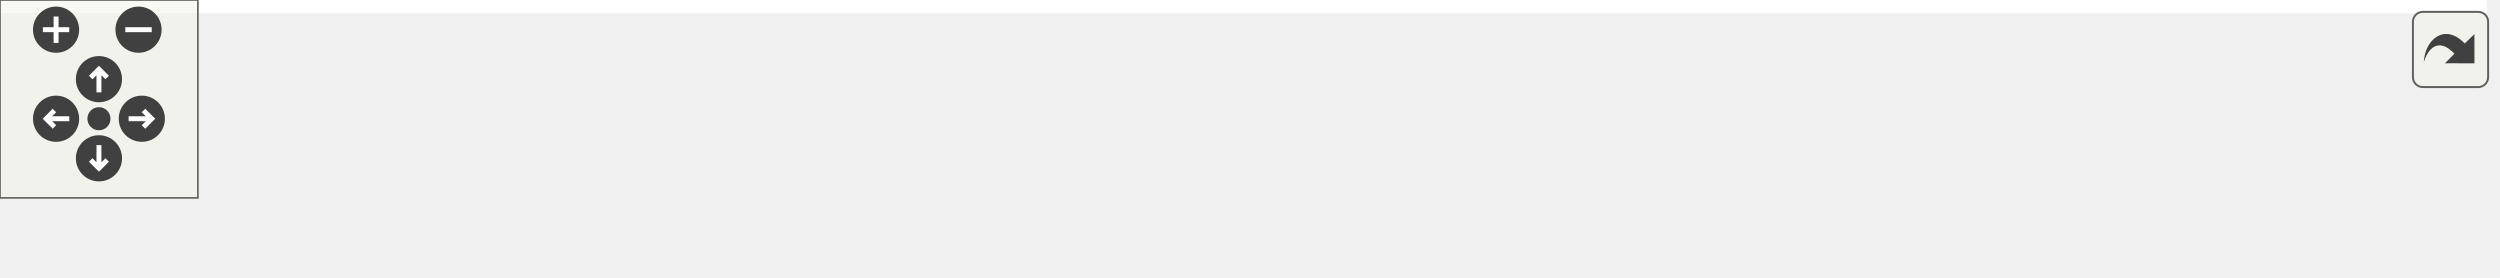
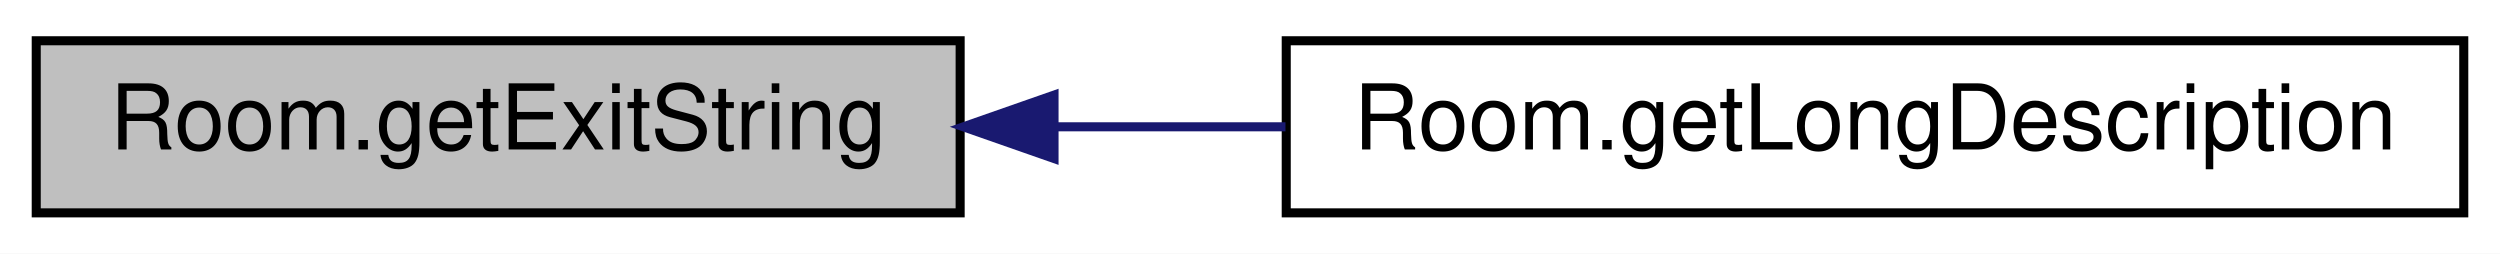
- <svg xmlns="http://www.w3.org/2000/svg" xmlns:xlink="http://www.w3.org/1999/xlink" id="main" version="1.1" xml:space="preserve">
-   <style type="text/css">
- .edge:hover path { stroke: red; }
- .edge:hover polygon { stroke: red; fill: red; }
- </style>
-   <defs>
-     <circle id="rim" cx="0" cy="0" r="7" />
-     <circle id="rim2" cx="0" cy="0" r="3.5" />
-     <g id="zoomPlus">
-       <use xlink:href="#rim" fill="#404040">
-         <set attributeName="fill" to="#808080" begin="zoomplus.mouseover" end="zoomplus.mouseout" />
-       </use>
-       <path d="M-4,0h8M0,-4v8" fill="none" stroke="white" stroke-width="1.5" pointer-events="none" />
+ <svg xmlns="http://www.w3.org/2000/svg" xmlns:xlink="http://www.w3.org/1999/xlink" width="276pt" height="28pt" viewBox="0.00 0.00 276.00 28.00">
+   <g id="graph0" class="graph" transform="scale(1 1) rotate(0) translate(4 24)">
+     <polygon fill="white" stroke="none" points="-4,4 -4,-24 272,-24 272,4 -4,4" />
+     <g id="node1" class="node">
+       <polygon fill="#bfbfbf" stroke="black" points="0,-0.5 0,-19.5 102,-19.5 102,-0.5 0,-0.5" />
+       <text text-anchor="middle" x="51" y="-7.5" font-family="Helvetica,sans-Serif" font-size="10.00">Room.getExitString</text>
    </g>
-     <g id="zoomMin">
-       <use xlink:href="#rim" fill="#404040">
-         <set attributeName="fill" to="#808080" begin="zoomminus.mouseover" end="zoomminus.mouseout" />
-       </use>
-       <path d="M-4,0h8" fill="none" stroke="white" stroke-width="1.5" pointer-events="none" />
-     </g>
-     <g id="dirArrow">
-       <path fill="none" stroke="white" stroke-width="1.5" d="M0,-3.0v7 M-2.5,-0.5L0,-3.0L2.5,-0.5" />
-     </g>
-     <g id="resetDef">
-       <use xlink:href="#rim2" fill="#404040">
-         <set attributeName="fill" to="#808080" begin="reset.mouseover" end="reset.mouseout" />
-       </use>
-     </g>
-   </defs>
-   <svg id="graph" class="graph">
-     <g id="viewport">
-       <polygon fill="white" stroke="none" points="-4,4 -4,-24 754,-24 754,4 -4,4" />
-       <g id="node1" class="node">
-         <polygon fill="#bfbfbf" stroke="black" points="0,-0.5 0,-19.5 102,-19.5 102,-0.5 0,-0.5" />
-         <text text-anchor="middle" x="51" y="-7.5" font-family="Helvetica,sans-Serif" font-size="10.00">Room.getExitString</text>
-       </g>
-       <g id="node2" class="node">
-         <g id="a_node2">
-           <a xlink:href="classRoom.html#a23a25854d7544fb0b41190a4d6bd1322" target="_top" xlink:title="Room.getLongDescription">
-             <polygon fill="white" stroke="black" points="138,-0.5 138,-19.5 268,-19.5 268,-0.5 138,-0.5" />
-             <text text-anchor="middle" x="203" y="-7.5" font-family="Helvetica,sans-Serif" font-size="10.00">Room.getLongDescription</text>
-           </a>
-         </g>
-       </g>
-       <g id="edge1" class="edge">
-         <path fill="none" stroke="midnightblue" d="M112.44,-10C120.826,-10 129.465,-10 137.916,-10" />
-         <polygon fill="midnightblue" stroke="midnightblue" points="112.365,-6.5 102.365,-10 112.365,-13.5 112.365,-6.5" />
-       </g>
-       <g id="node3" class="node">
-         <g id="a_node3">
-           <a xlink:href="classGameEngine.html#ab620e2e6c8627aba28cc2c33fefe50e3" target="_top" xlink:title="GameEngine.lookAround">
-             <polygon fill="white" stroke="black" points="304.5,-0.5 304.5,-19.5 429.5,-19.5 429.5,-0.5 304.5,-0.5" />
-             <text text-anchor="middle" x="367" y="-7.5" font-family="Helvetica,sans-Serif" font-size="10.00">GameEngine.lookAround</text>
-           </a>
-         </g>
-       </g>
-       <g id="edge2" class="edge">
-         <path fill="none" stroke="midnightblue" d="M278.198,-10C286.926,-10 295.759,-10 304.289,-10" />
-         <polygon fill="midnightblue" stroke="midnightblue" points="278.027,-6.5 268.027,-10 278.027,-13.5 278.027,-6.5" />
-       </g>
-       <g id="node4" class="node">
-         <g id="a_node4">
-           <a xlink:href="classGameEngine.html#ad7133885f313fa99bca3bb7cb8272f64" target="_top" xlink:title="GameEngine.processCommand">
-             <polygon fill="white" stroke="black" points="466.5,-0.5 466.5,-19.5 621.5,-19.5 621.5,-0.5 466.5,-0.5" />
-             <text text-anchor="middle" x="544" y="-7.5" font-family="Helvetica,sans-Serif" font-size="10.00">GameEngine.processCommand</text>
-           </a>
-         </g>
-       </g>
-       <g id="edge3" class="edge">
-         <path fill="none" stroke="midnightblue" d="M439.804,-10C448.514,-10 457.44,-10 466.219,-10" />
-         <polygon fill="midnightblue" stroke="midnightblue" points="439.698,-6.5 429.698,-10 439.698,-13.5 439.698,-6.5" />
-       </g>
-       <g id="node5" class="node">
-         <g id="a_node5">
-           <a xlink:href="classGameEngine.html#a0cfc6fc69e60ffe8a436d04de0938349" target="_top" xlink:title="GameEngine.test">
-             <polygon fill="white" stroke="black" points="658,-0.5 658,-19.5 750,-19.5 750,-0.5 658,-0.5" />
-             <text text-anchor="middle" x="704" y="-7.5" font-family="Helvetica,sans-Serif" font-size="10.00">GameEngine.test</text>
-           </a>
-         </g>
-       </g>
-       <g id="edge4" class="edge">
-         <path fill="none" stroke="midnightblue" d="M631.868,-10C640.858,-10 649.71,-10 657.953,-10" />
-         <polygon fill="midnightblue" stroke="midnightblue" points="631.686,-6.5 621.686,-10 631.686,-13.5 631.686,-6.5" />
+     <g id="node2" class="node">
+       <g id="a_node2">
+         <a xlink:href="classRoom.html#a23a25854d7544fb0b41190a4d6bd1322" target="_top" xlink:title="Return the description of the room, the available exits plus the items in the room if any...">
+           <polygon fill="white" stroke="black" points="138,-0.5 138,-19.5 268,-19.5 268,-0.5 138,-0.5" />
+           <text text-anchor="middle" x="203" y="-7.5" font-family="Helvetica,sans-Serif" font-size="10.00">Room.getLongDescription</text>
+         </a>
      </g>
    </g>
-   </svg>
-   <g id="navigator" transform="translate(0 0)" fill="#404254">
-     <rect fill="#f2f5e9" fill-opacity="0.5" stroke="#606060" stroke-width=".5" x="0" y="0" width="60" height="60" />
-     <use id="zoomplus" xlink:href="#zoomPlus" x="17" y="9" />
-     <use id="zoomminus" xlink:href="#zoomMin" x="42" y="9" />
-     <use id="reset" xlink:href="#resetDef" x="30" y="36" />
-     <g id="arrowUp" xlink:href="#dirArrow" transform="translate(30 24)">
-       <use xlink:href="#rim" fill="#404040">
-         <set attributeName="fill" to="#808080" begin="arrowUp.mouseover" end="arrowUp.mouseout" />
-       </use>
-       <path fill="none" stroke="white" stroke-width="1.5" d="M0,-3.0v7 M-2.5,-0.5L0,-3.0L2.5,-0.5" />
-     </g>
-     <g id="arrowRight" xlink:href="#dirArrow" transform="rotate(90) translate(36 -43)">
-       <use xlink:href="#rim" fill="#404040">
-         <set attributeName="fill" to="#808080" begin="arrowRight.mouseover" end="arrowRight.mouseout" />
-       </use>
-       <path fill="none" stroke="white" stroke-width="1.5" d="M0,-3.0v7 M-2.5,-0.5L0,-3.0L2.5,-0.5" />
-     </g>
-     <g id="arrowDown" xlink:href="#dirArrow" transform="rotate(180) translate(-30 -48)">
-       <use xlink:href="#rim" fill="#404040">
-         <set attributeName="fill" to="#808080" begin="arrowDown.mouseover" end="arrowDown.mouseout" />
-       </use>
-       <path fill="none" stroke="white" stroke-width="1.5" d="M0,-3.0v7 M-2.5,-0.5L0,-3.0L2.5,-0.5" />
-     </g>
-     <g id="arrowLeft" xlink:href="#dirArrow" transform="rotate(270) translate(-36 17)">
-       <use xlink:href="#rim" fill="#404040">
-         <set attributeName="fill" to="#808080" begin="arrowLeft.mouseover" end="arrowLeft.mouseout" />
-       </use>
-       <path fill="none" stroke="white" stroke-width="1.5" d="M0,-3.0v7 M-2.5,-0.5L0,-3.0L2.5,-0.5" />
+     <g id="edge1" class="edge">
+       <path fill="none" stroke="midnightblue" d="M112.44,-10C120.826,-10 129.465,-10 137.916,-10" />
+       <polygon fill="midnightblue" stroke="midnightblue" points="112.365,-6.5 102.365,-10 112.365,-13.5 112.365,-6.5" />
    </g>
  </g>
-   <svg viewBox="0 0 15 15" width="100%" height="30px" preserveAspectRatio="xMaxYMin meet">
-     <g id="arrow_out" transform="scale(0.3 0.3)">
-       <a xlink:href="classRoom_a2ccc382c07890a9827be232767eb98a0_icgraph_org.svg" target="_base">
-         <rect id="button" ry="5" rx="5" y="6" x="6" height="38" width="38" fill="#f2f5e9" fill-opacity="0.5" stroke="#606060" stroke-width="1.0" />
-         <path id="arrow" d="M 11.5,31.437 C 11.94,20.098 22.043,11.323 32.159,21.979 L 37.069,17.246 C 37.069,17.246 37.088,32 37.088,32 L 22.16,31.978 C 22.16,31.978 26.998,27.14 26.998,27.14 C 18.529,18.264 13.292,25.23 11.5,31.437 z" style="fill:#404040;" />
-       </a>
-     </g>
-   </svg>
</svg>
